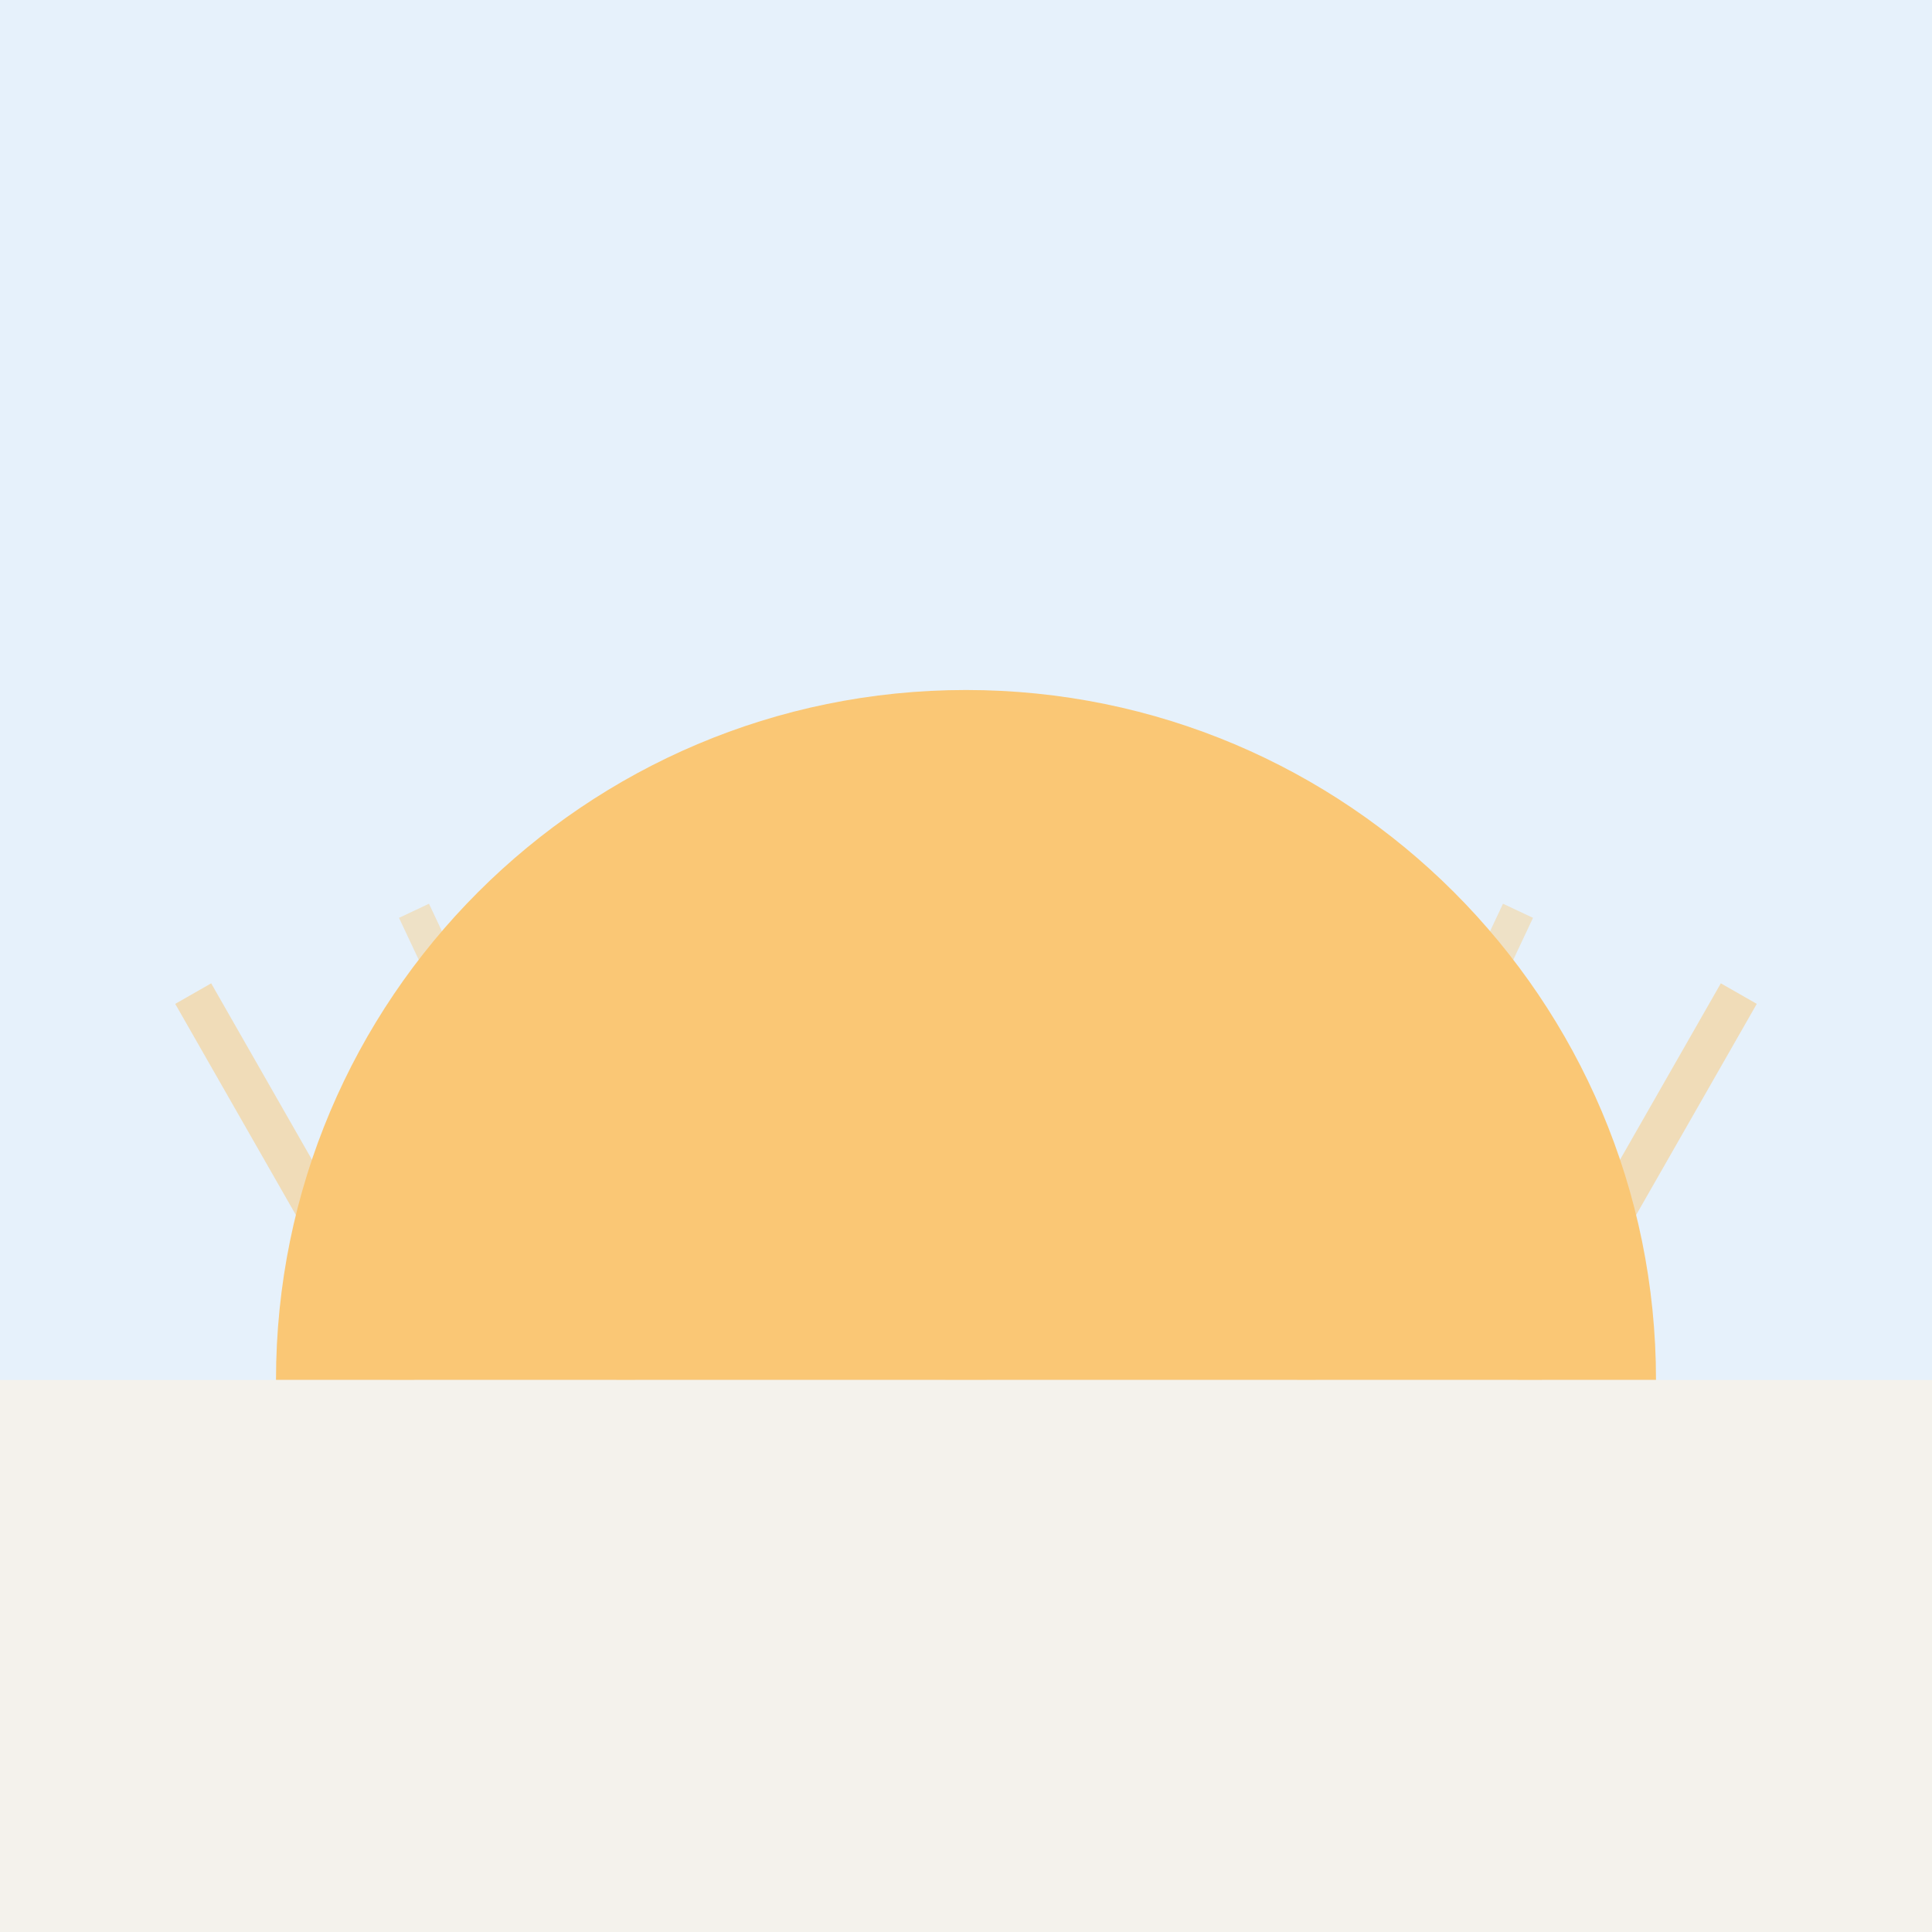
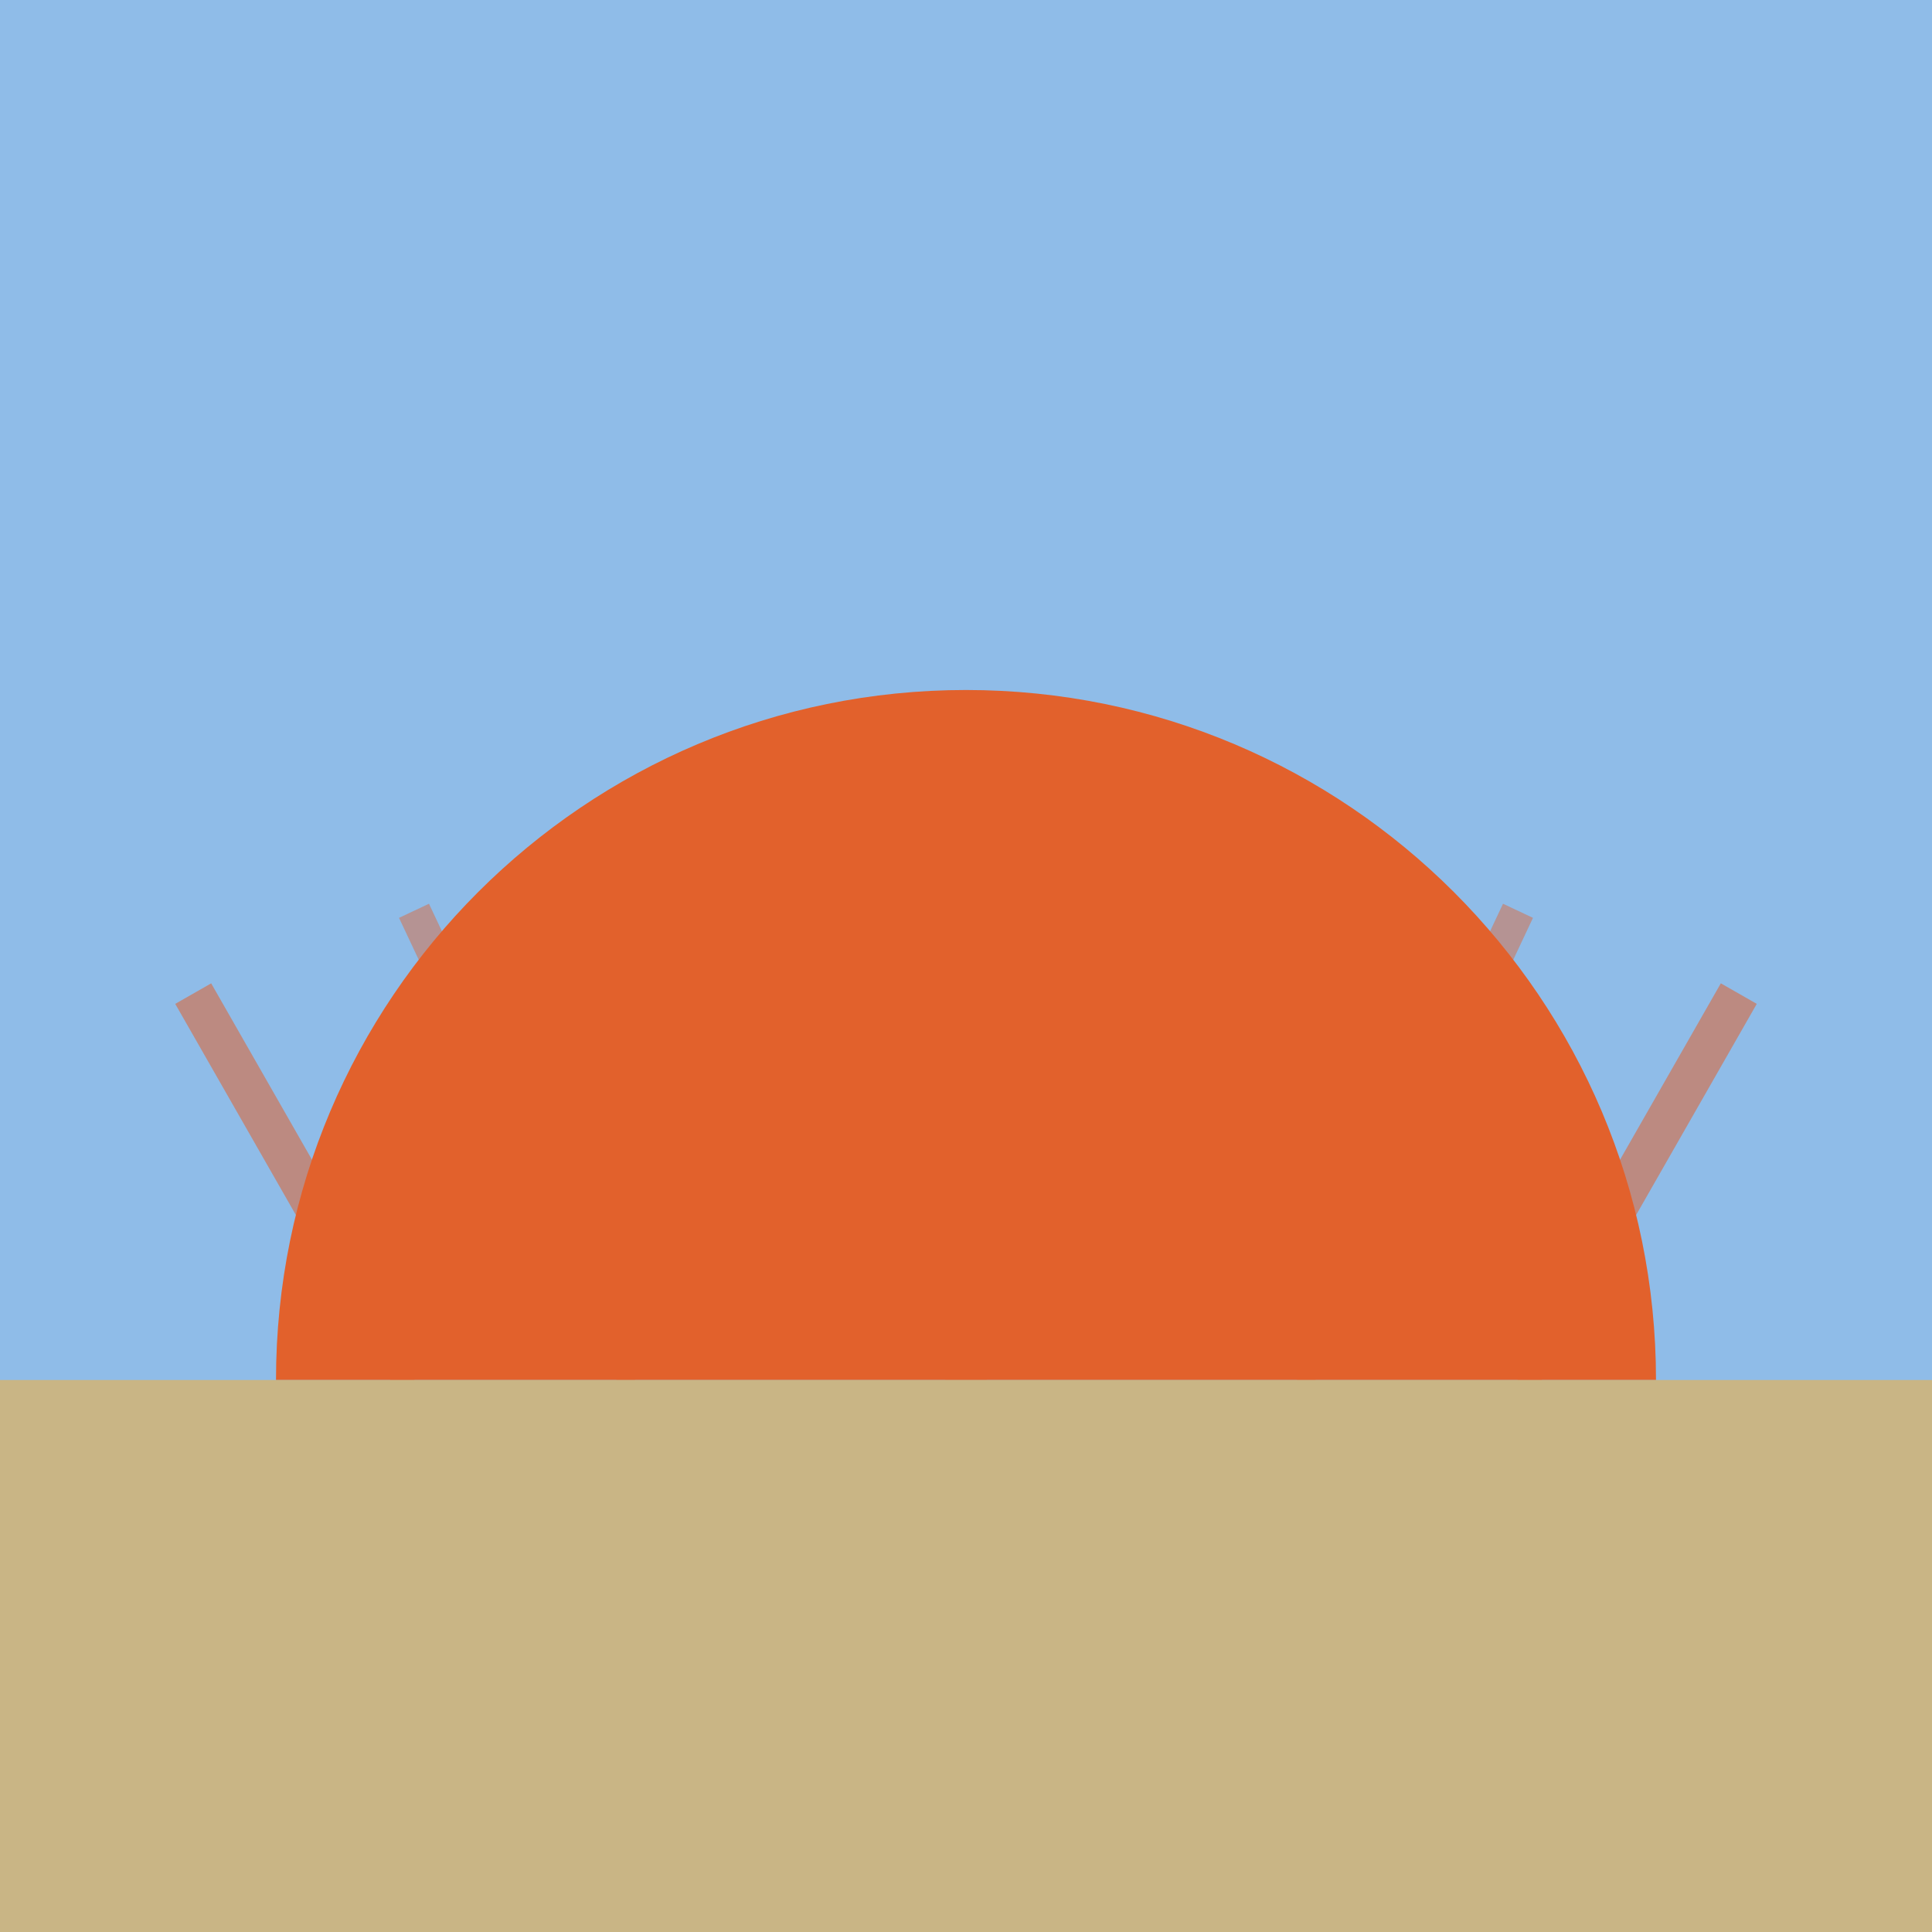
<svg xmlns="http://www.w3.org/2000/svg" viewBox="0 0 140 140" width="140" height="140">
-   <rect x="0" y="0" width="140" height="140" fill="#E6F1FB" />
-   <line x1="70" y1="100" x2="70" y2="60" stroke="#FAC775" stroke-width="3" opacity=".5" />
-   <line x1="30" y1="100" x2="14" y2="72" stroke="#FAC775" stroke-width="3" opacity=".5" />
-   <line x1="110" y1="100" x2="126" y2="72" stroke="#FAC775" stroke-width="3" opacity=".5" />
-   <line x1="46" y1="100" x2="30" y2="66" stroke="#FAC775" stroke-width="2.4" opacity=".4" />
-   <line x1="94" y1="100" x2="110" y2="66" stroke="#FAC775" stroke-width="2.4" opacity=".4" />
-   <path d="M20 100 A50 50 0 0 1 120 100 Z" fill="#FAC775" />
-   <rect x="0" y="100" width="140" height="40" fill="#F4F2EC" />
+   <rect x="0" y="0" width="140" height="140" fill="#8FBCE8" />
+   <line x1="70" y1="100" x2="70" y2="60" stroke="#E2612C" stroke-width="3" opacity=".55" />
+   <line x1="30" y1="100" x2="14" y2="72" stroke="#E2612C" stroke-width="3" opacity=".55" />
+   <line x1="110" y1="100" x2="126" y2="72" stroke="#E2612C" stroke-width="3" opacity=".55" />
+   <line x1="46" y1="100" x2="30" y2="66" stroke="#E2612C" stroke-width="2.4" opacity=".45" />
+   <line x1="94" y1="100" x2="110" y2="66" stroke="#E2612C" stroke-width="2.4" opacity=".45" />
+   <path d="M20 100 A50 50 0 0 1 120 100 Z" fill="#E2612C" />
+   <rect x="0" y="100" width="140" height="40" fill="#C9B585" />
</svg>
